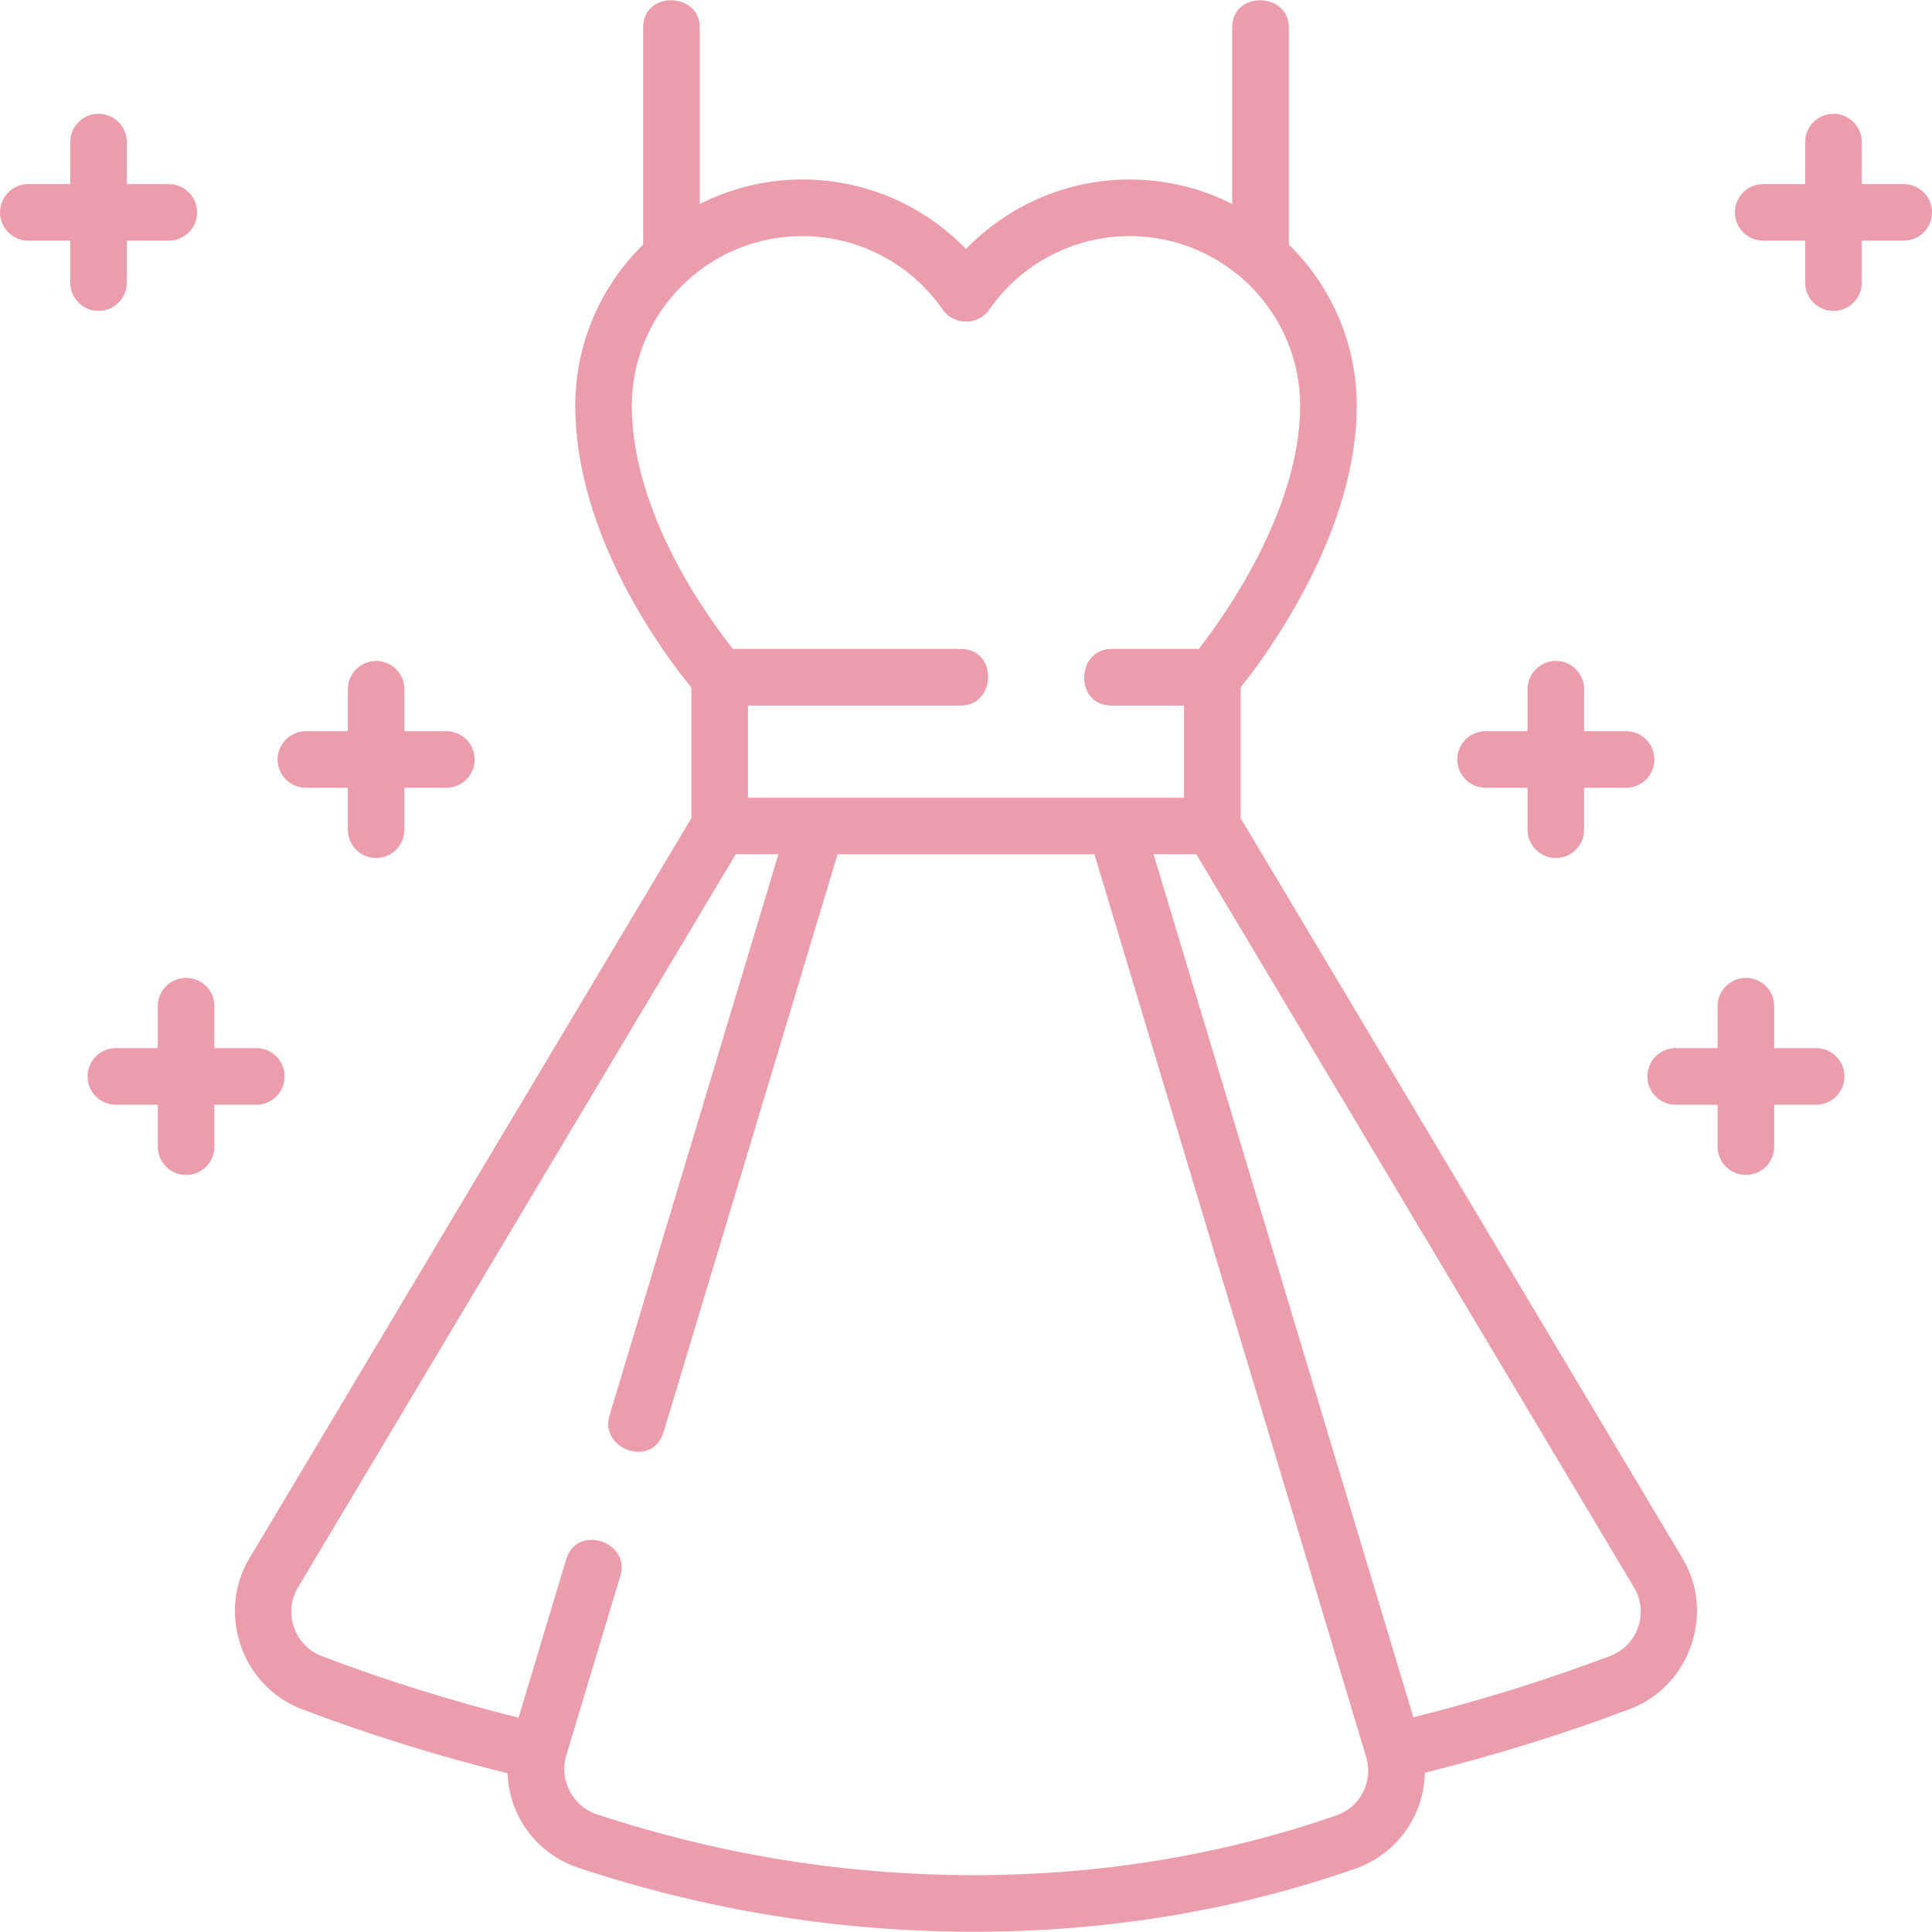
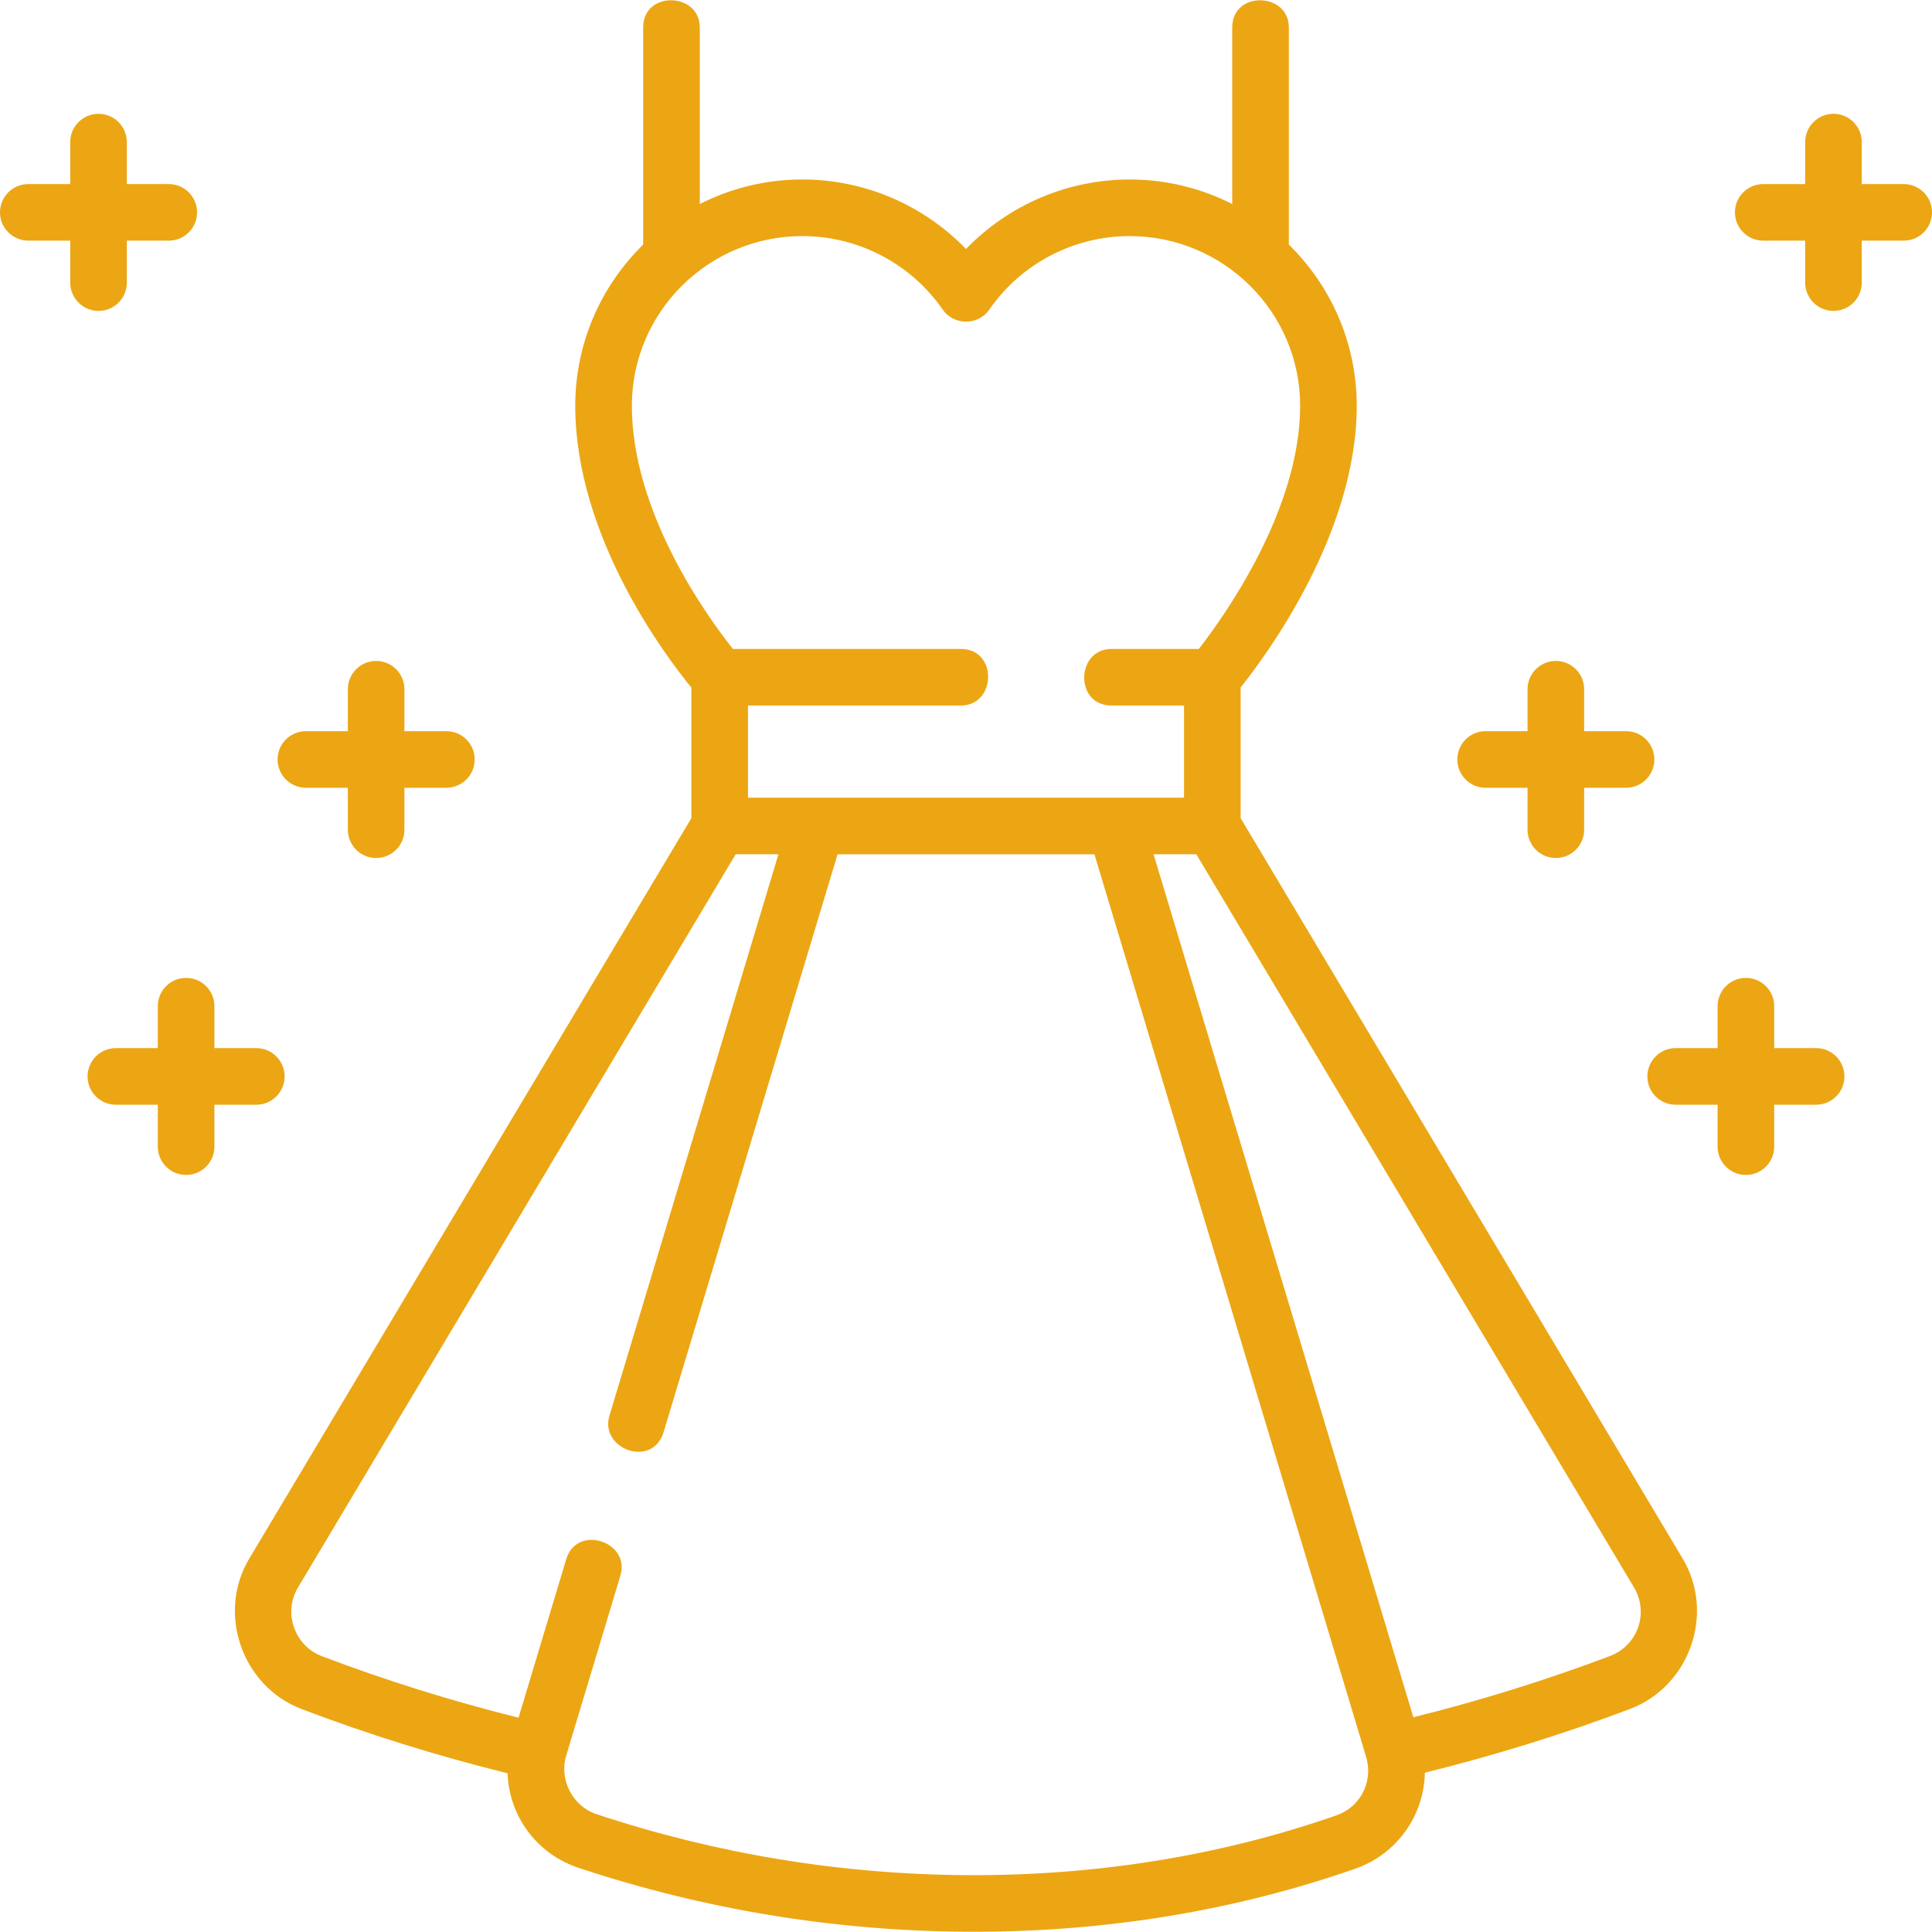
<svg xmlns="http://www.w3.org/2000/svg" width="40" height="40" viewBox="0 0 40 40" fill="none">
-   <path d="M25.686 16.939V14.232C26.227 13.556 28.09 11.035 28.09 8.401C28.09 7.096 27.551 5.914 26.684 5.064V0.568C26.684 -0.165 25.512 -0.199 25.512 0.568V4.224C24.874 3.9 24.152 3.716 23.389 3.716C22.1 3.716 20.88 4.244 20 5.155C19.12 4.244 17.9 3.716 16.611 3.716C15.847 3.716 15.126 3.9 14.488 4.224V0.568C14.488 -0.165 13.316 -0.199 13.316 0.568V5.064C12.449 5.914 11.91 7.096 11.91 8.401C11.91 11.099 13.766 13.566 14.314 14.236V16.939L5.159 32.272C4.484 33.404 5.013 34.915 6.244 35.384C7.619 35.907 9.051 36.353 10.509 36.714C10.538 37.588 11.1 38.38 11.98 38.672C14.577 39.534 17.282 39.979 20.02 39.995C20.069 39.995 20.117 39.995 20.166 39.995C22.923 39.995 25.577 39.556 28.058 38.69C28.93 38.386 29.484 37.579 29.5 36.702C30.951 36.343 32.378 35.9 33.75 35.381C34.983 34.915 35.515 33.402 34.838 32.269L25.686 16.939ZM13.082 8.401C13.082 6.464 14.665 4.888 16.611 4.888C17.771 4.888 18.858 5.457 19.518 6.41C19.748 6.742 20.252 6.742 20.482 6.41C21.142 5.457 22.229 4.888 23.389 4.888C25.335 4.888 26.918 6.464 26.918 8.401C26.918 10.563 25.34 12.768 24.82 13.436H23.01C22.276 13.436 22.243 14.607 23.01 14.607H24.514V16.515H15.486V14.607H19.896C20.629 14.607 20.662 13.436 19.896 13.436H15.175C14.657 12.785 13.082 10.624 13.082 8.401ZM27.672 37.584C25.274 38.421 22.701 38.837 20.026 38.823C17.412 38.808 14.829 38.383 12.349 37.56C11.854 37.396 11.573 36.846 11.722 36.351L12.845 32.62C13.057 31.918 11.944 31.548 11.723 32.282L10.736 35.563C9.343 35.216 7.975 34.788 6.66 34.288C6.1 34.075 5.858 33.389 6.166 32.873L15.232 17.686H16.117L12.618 29.31C12.409 30.003 13.511 30.409 13.74 29.648L17.341 17.687H22.659L28.284 36.373C28.285 36.378 28.286 36.383 28.287 36.388C28.288 36.394 28.291 36.399 28.292 36.404C28.427 36.899 28.159 37.414 27.672 37.584ZM33.916 33.691C33.82 33.965 33.608 34.182 33.336 34.285C32.021 34.782 30.653 35.208 29.262 35.554L23.883 17.686H24.768L33.832 32.869C33.98 33.118 34.011 33.417 33.916 33.691Z" fill="#EC9DAB" />
-   <path d="M2.626 5.851V4.982H3.494C3.818 4.982 4.08 4.72 4.08 4.397C4.08 4.073 3.818 3.811 3.494 3.811H2.626V2.942C2.626 2.619 2.364 2.356 2.04 2.356C1.716 2.356 1.454 2.619 1.454 2.942V3.811H0.586C0.262 3.811 0 4.073 0 4.397C0 4.72 0.262 4.982 0.586 4.982H1.454V5.851C1.454 6.174 1.716 6.437 2.04 6.437C2.364 6.437 2.626 6.174 2.626 5.851Z" fill="#EC9DAB" />
-   <path d="M6.333 16.31H7.202V17.178C7.202 17.502 7.464 17.764 7.787 17.764C8.111 17.764 8.373 17.502 8.373 17.178V16.31H9.242C9.565 16.31 9.828 16.047 9.828 15.724C9.828 15.4 9.565 15.138 9.242 15.138H8.373V14.27C8.373 13.946 8.111 13.684 7.787 13.684C7.464 13.684 7.202 13.946 7.202 14.27V15.138H6.333C6.01 15.138 5.747 15.4 5.747 15.724C5.747 16.047 6.01 16.31 6.333 16.31Z" fill="#EC9DAB" />
-   <path d="M5.893 22.286C5.893 21.963 5.631 21.7 5.307 21.7H4.439V20.832C4.439 20.508 4.177 20.246 3.853 20.246C3.529 20.246 3.267 20.508 3.267 20.832V21.7H2.399C2.075 21.7 1.813 21.963 1.813 22.286C1.813 22.61 2.075 22.872 2.399 22.872H3.267V23.74C3.267 24.064 3.529 24.326 3.853 24.326C4.177 24.326 4.439 24.064 4.439 23.74V22.872H5.307C5.631 22.872 5.893 22.61 5.893 22.286Z" fill="#EC9DAB" />
-   <path d="M39.414 3.811H38.546V2.942C38.546 2.619 38.284 2.356 37.96 2.356C37.636 2.356 37.374 2.619 37.374 2.942V3.811H36.506C36.182 3.811 35.92 4.073 35.92 4.397C35.92 4.72 36.182 4.982 36.506 4.982H37.374V5.851C37.374 6.174 37.636 6.437 37.96 6.437C38.284 6.437 38.546 6.174 38.546 5.851V4.982H39.414C39.738 4.982 40 4.72 40 4.397C40 4.073 39.738 3.811 39.414 3.811Z" fill="#EC9DAB" />
-   <path d="M30.758 16.31H31.626V17.178C31.626 17.502 31.889 17.764 32.212 17.764C32.536 17.764 32.798 17.502 32.798 17.178V16.31H33.666C33.99 16.31 34.252 16.047 34.252 15.724C34.252 15.4 33.99 15.138 33.666 15.138H32.798V14.27C32.798 13.946 32.536 13.684 32.212 13.684C31.889 13.684 31.626 13.946 31.626 14.27V15.138H30.758C30.434 15.138 30.172 15.4 30.172 15.724C30.172 16.047 30.434 16.31 30.758 16.31Z" fill="#EC9DAB" />
-   <path d="M37.601 21.7H36.733V20.832C36.733 20.508 36.471 20.246 36.147 20.246C35.823 20.246 35.561 20.508 35.561 20.832V21.7H34.693C34.369 21.7 34.107 21.963 34.107 22.286C34.107 22.61 34.369 22.872 34.693 22.872H35.561V23.74C35.561 24.064 35.823 24.326 36.147 24.326C36.471 24.326 36.733 24.064 36.733 23.74V22.872H37.601C37.925 22.872 38.187 22.61 38.187 22.286C38.187 21.963 37.925 21.7 37.601 21.7Z" fill="#EC9DAB" />
+   <path d="M25.686 16.939V14.232C26.227 13.556 28.09 11.035 28.09 8.401C28.09 7.096 27.551 5.914 26.684 5.064V0.568C26.684 -0.165 25.512 -0.199 25.512 0.568V4.224C24.874 3.9 24.152 3.716 23.389 3.716C22.1 3.716 20.88 4.244 20 5.155C19.12 4.244 17.9 3.716 16.611 3.716C15.847 3.716 15.126 3.9 14.488 4.224V0.568C14.488 -0.165 13.316 -0.199 13.316 0.568V5.064C12.449 5.914 11.91 7.096 11.91 8.401C11.91 11.099 13.766 13.566 14.314 14.236V16.939L5.159 32.272C4.484 33.404 5.013 34.915 6.244 35.384C7.619 35.907 9.051 36.353 10.509 36.714C10.538 37.588 11.1 38.38 11.98 38.672C14.577 39.534 17.282 39.979 20.02 39.995C20.069 39.995 20.117 39.995 20.166 39.995C22.923 39.995 25.577 39.556 28.058 38.69C28.93 38.386 29.484 37.579 29.5 36.702C30.951 36.343 32.378 35.9 33.75 35.381C34.983 34.915 35.515 33.402 34.838 32.269L25.686 16.939ZM13.082 8.401C13.082 6.464 14.665 4.888 16.611 4.888C17.771 4.888 18.858 5.457 19.518 6.41C19.748 6.742 20.252 6.742 20.482 6.41C21.142 5.457 22.229 4.888 23.389 4.888C25.335 4.888 26.918 6.464 26.918 8.401C26.918 10.563 25.34 12.768 24.82 13.436H23.01C22.276 13.436 22.243 14.607 23.01 14.607H24.514V16.515H15.486V14.607H19.896C20.629 14.607 20.662 13.436 19.896 13.436H15.175C14.657 12.785 13.082 10.624 13.082 8.401ZM27.672 37.584C25.274 38.421 22.701 38.837 20.026 38.823C17.412 38.808 14.829 38.383 12.349 37.56C11.854 37.396 11.573 36.846 11.722 36.351L12.845 32.62C13.057 31.918 11.944 31.548 11.723 32.282L10.736 35.563C9.343 35.216 7.975 34.788 6.66 34.288C6.1 34.075 5.858 33.389 6.166 32.873L15.232 17.686H16.117L12.618 29.31C12.409 30.003 13.511 30.409 13.74 29.648L17.341 17.687H22.659L28.284 36.373C28.285 36.378 28.286 36.383 28.287 36.388C28.288 36.394 28.291 36.399 28.292 36.404C28.427 36.899 28.159 37.414 27.672 37.584ZM33.916 33.691C33.82 33.965 33.608 34.182 33.336 34.285C32.021 34.782 30.653 35.208 29.262 35.554L23.883 17.686H24.768L33.832 32.869C33.98 33.118 34.011 33.417 33.916 33.691Z" fill="#ECA614" />
+   <path d="M2.626 5.851V4.982H3.494C3.818 4.982 4.08 4.72 4.08 4.397C4.08 4.073 3.818 3.811 3.494 3.811H2.626V2.942C2.626 2.619 2.364 2.356 2.04 2.356C1.716 2.356 1.454 2.619 1.454 2.942V3.811H0.586C0.262 3.811 0 4.073 0 4.397C0 4.72 0.262 4.982 0.586 4.982H1.454V5.851C1.454 6.174 1.716 6.437 2.04 6.437C2.364 6.437 2.626 6.174 2.626 5.851Z" fill="#ECA614" />
+   <path d="M6.333 16.31H7.202V17.178C7.202 17.502 7.464 17.764 7.787 17.764C8.111 17.764 8.373 17.502 8.373 17.178V16.31H9.242C9.565 16.31 9.828 16.047 9.828 15.724C9.828 15.4 9.565 15.138 9.242 15.138H8.373V14.27C8.373 13.946 8.111 13.684 7.787 13.684C7.464 13.684 7.202 13.946 7.202 14.27V15.138H6.333C6.01 15.138 5.747 15.4 5.747 15.724C5.747 16.047 6.01 16.31 6.333 16.31Z" fill="#ECA614" />
+   <path d="M5.893 22.286C5.893 21.963 5.631 21.7 5.307 21.7H4.439V20.832C4.439 20.508 4.177 20.246 3.853 20.246C3.529 20.246 3.267 20.508 3.267 20.832V21.7H2.399C2.075 21.7 1.813 21.963 1.813 22.286C1.813 22.61 2.075 22.872 2.399 22.872H3.267V23.74C3.267 24.064 3.529 24.326 3.853 24.326C4.177 24.326 4.439 24.064 4.439 23.74V22.872H5.307C5.631 22.872 5.893 22.61 5.893 22.286Z" fill="#ECA614" />
+   <path d="M39.414 3.811H38.546V2.942C38.546 2.619 38.284 2.356 37.96 2.356C37.636 2.356 37.374 2.619 37.374 2.942V3.811H36.506C36.182 3.811 35.92 4.073 35.92 4.397C35.92 4.72 36.182 4.982 36.506 4.982H37.374V5.851C37.374 6.174 37.636 6.437 37.96 6.437C38.284 6.437 38.546 6.174 38.546 5.851V4.982H39.414C39.738 4.982 40 4.72 40 4.397C40 4.073 39.738 3.811 39.414 3.811Z" fill="#ECA614" />
+   <path d="M30.758 16.31H31.626V17.178C31.626 17.502 31.889 17.764 32.212 17.764C32.536 17.764 32.798 17.502 32.798 17.178V16.31H33.666C33.99 16.31 34.252 16.047 34.252 15.724C34.252 15.4 33.99 15.138 33.666 15.138H32.798V14.27C32.798 13.946 32.536 13.684 32.212 13.684C31.889 13.684 31.626 13.946 31.626 14.27V15.138H30.758C30.434 15.138 30.172 15.4 30.172 15.724C30.172 16.047 30.434 16.31 30.758 16.31Z" fill="#ECA614" />
+   <path d="M37.601 21.7H36.733V20.832C36.733 20.508 36.471 20.246 36.147 20.246C35.823 20.246 35.561 20.508 35.561 20.832V21.7H34.693C34.369 21.7 34.107 21.963 34.107 22.286C34.107 22.61 34.369 22.872 34.693 22.872H35.561V23.74C35.561 24.064 35.823 24.326 36.147 24.326C36.471 24.326 36.733 24.064 36.733 23.74V22.872H37.601C37.925 22.872 38.187 22.61 38.187 22.286C38.187 21.963 37.925 21.7 37.601 21.7Z" fill="#ECA614" />
</svg>
